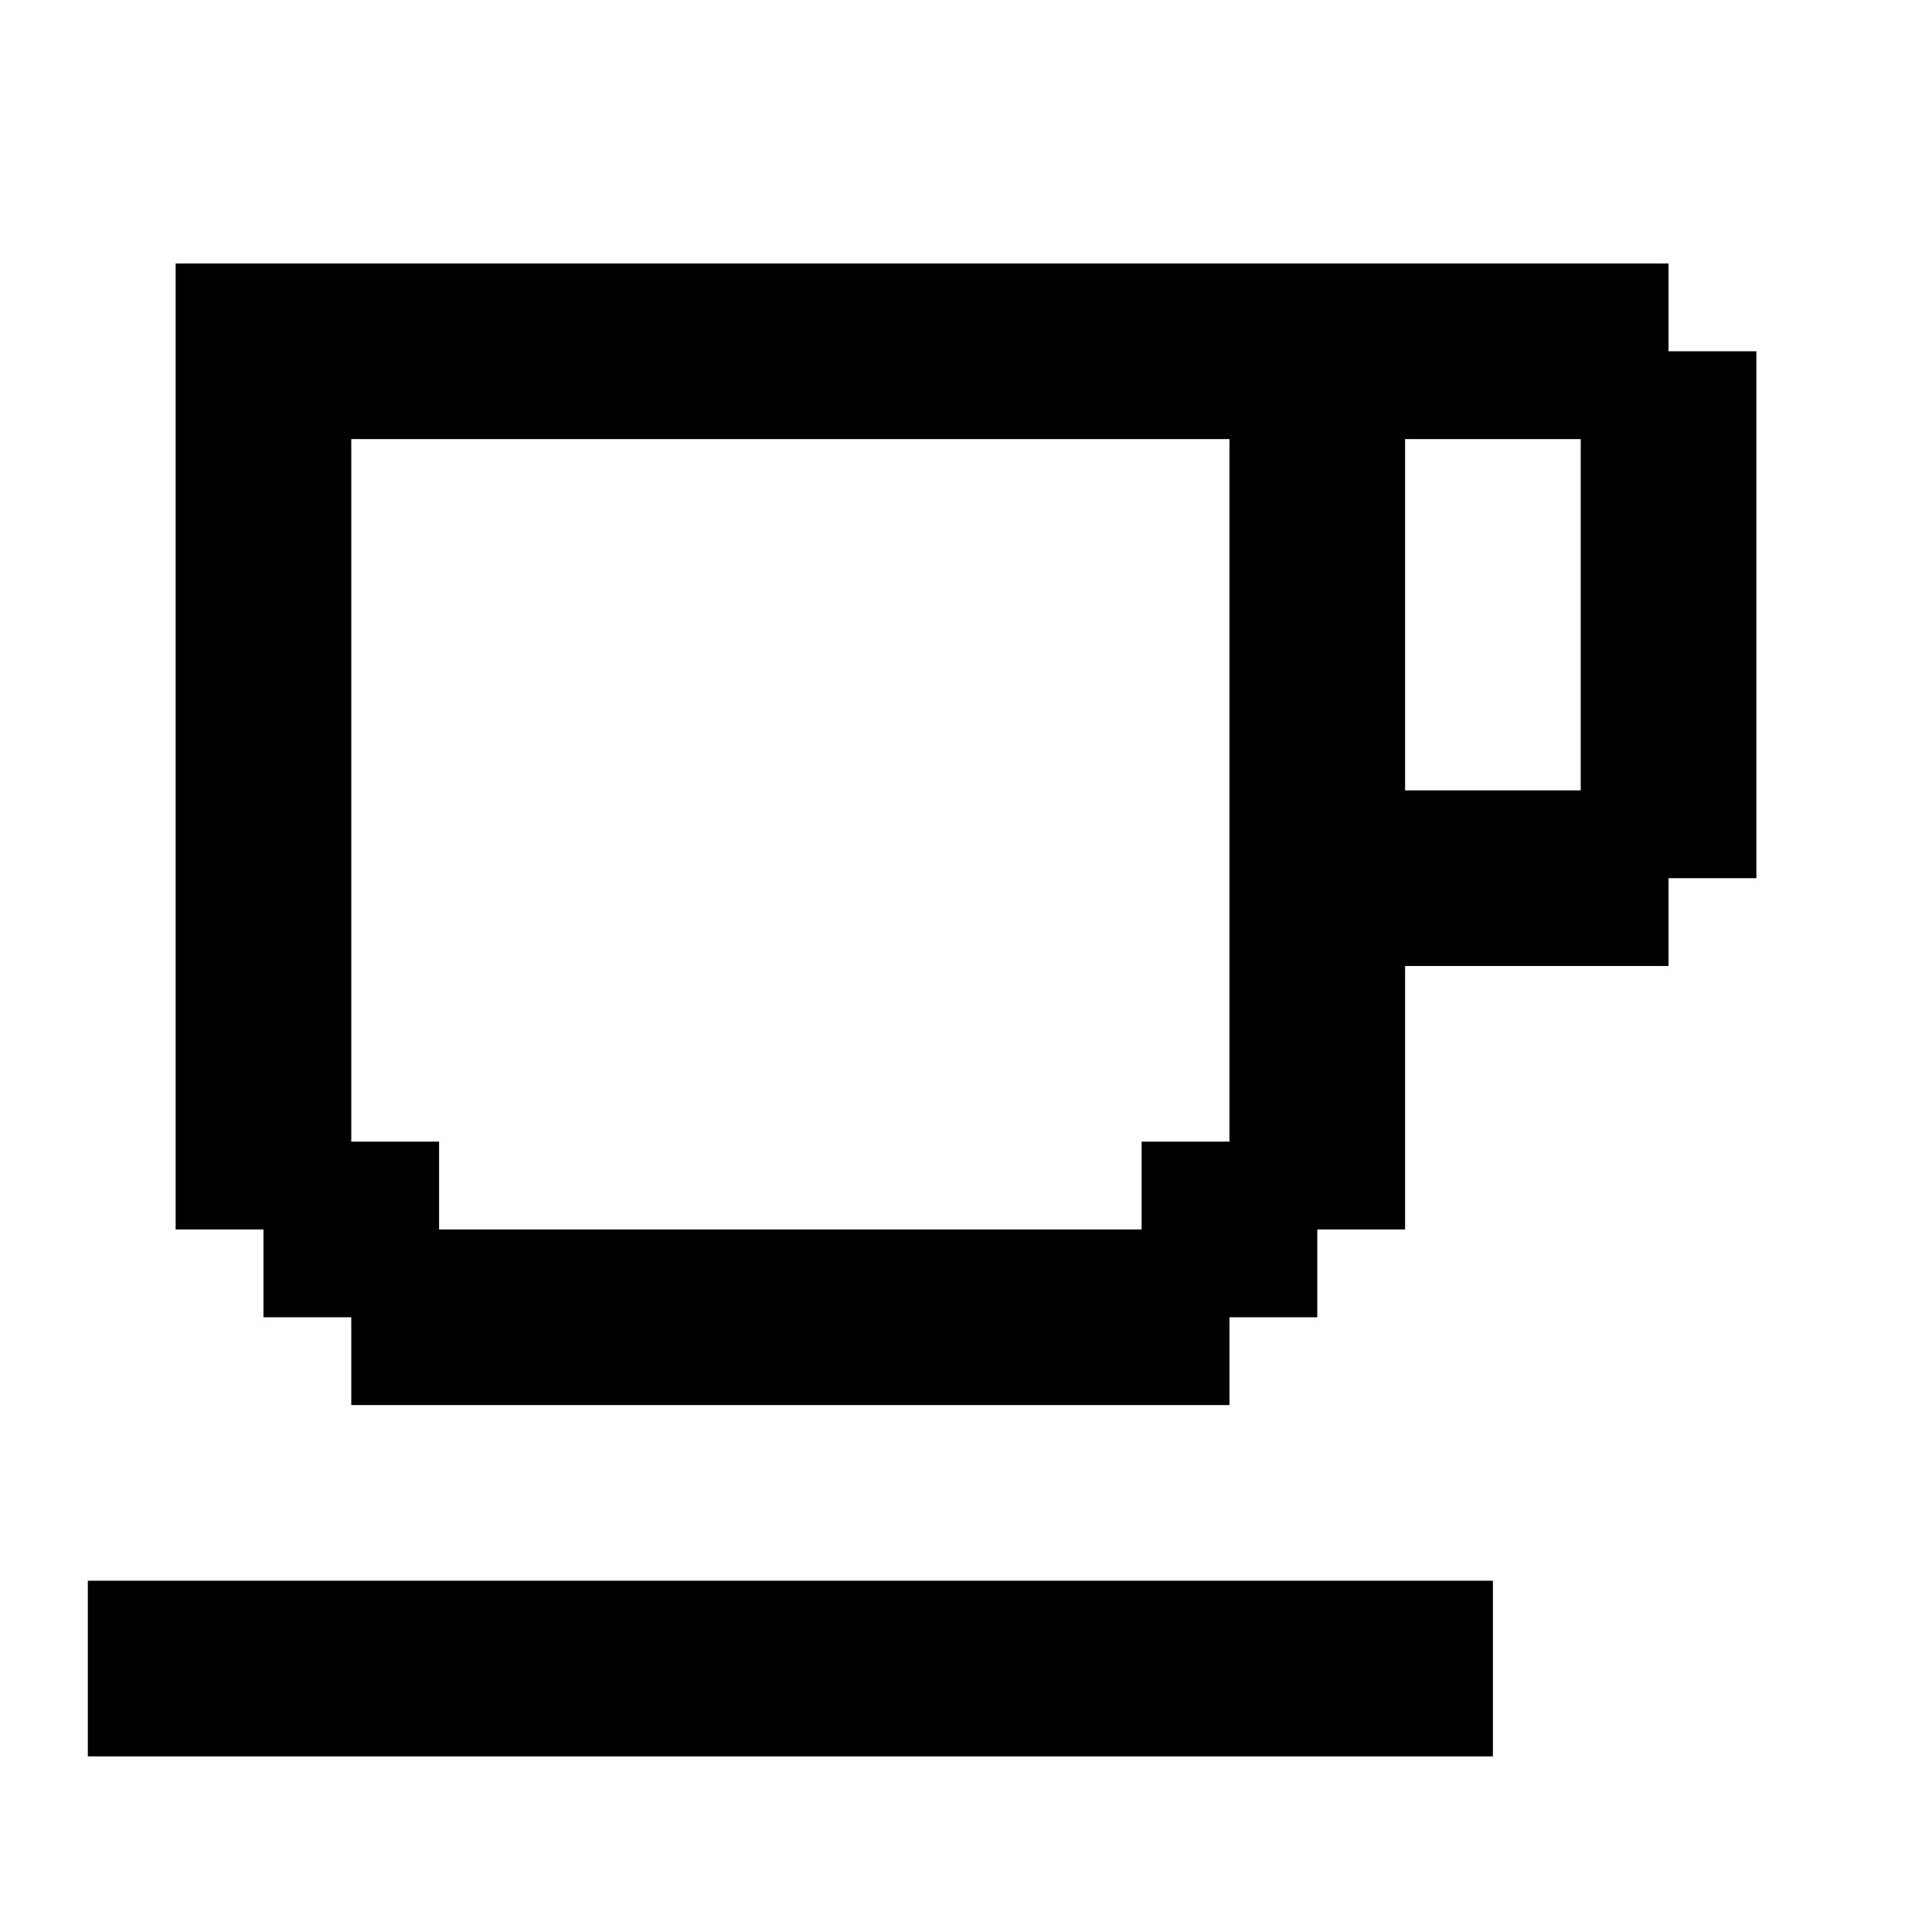
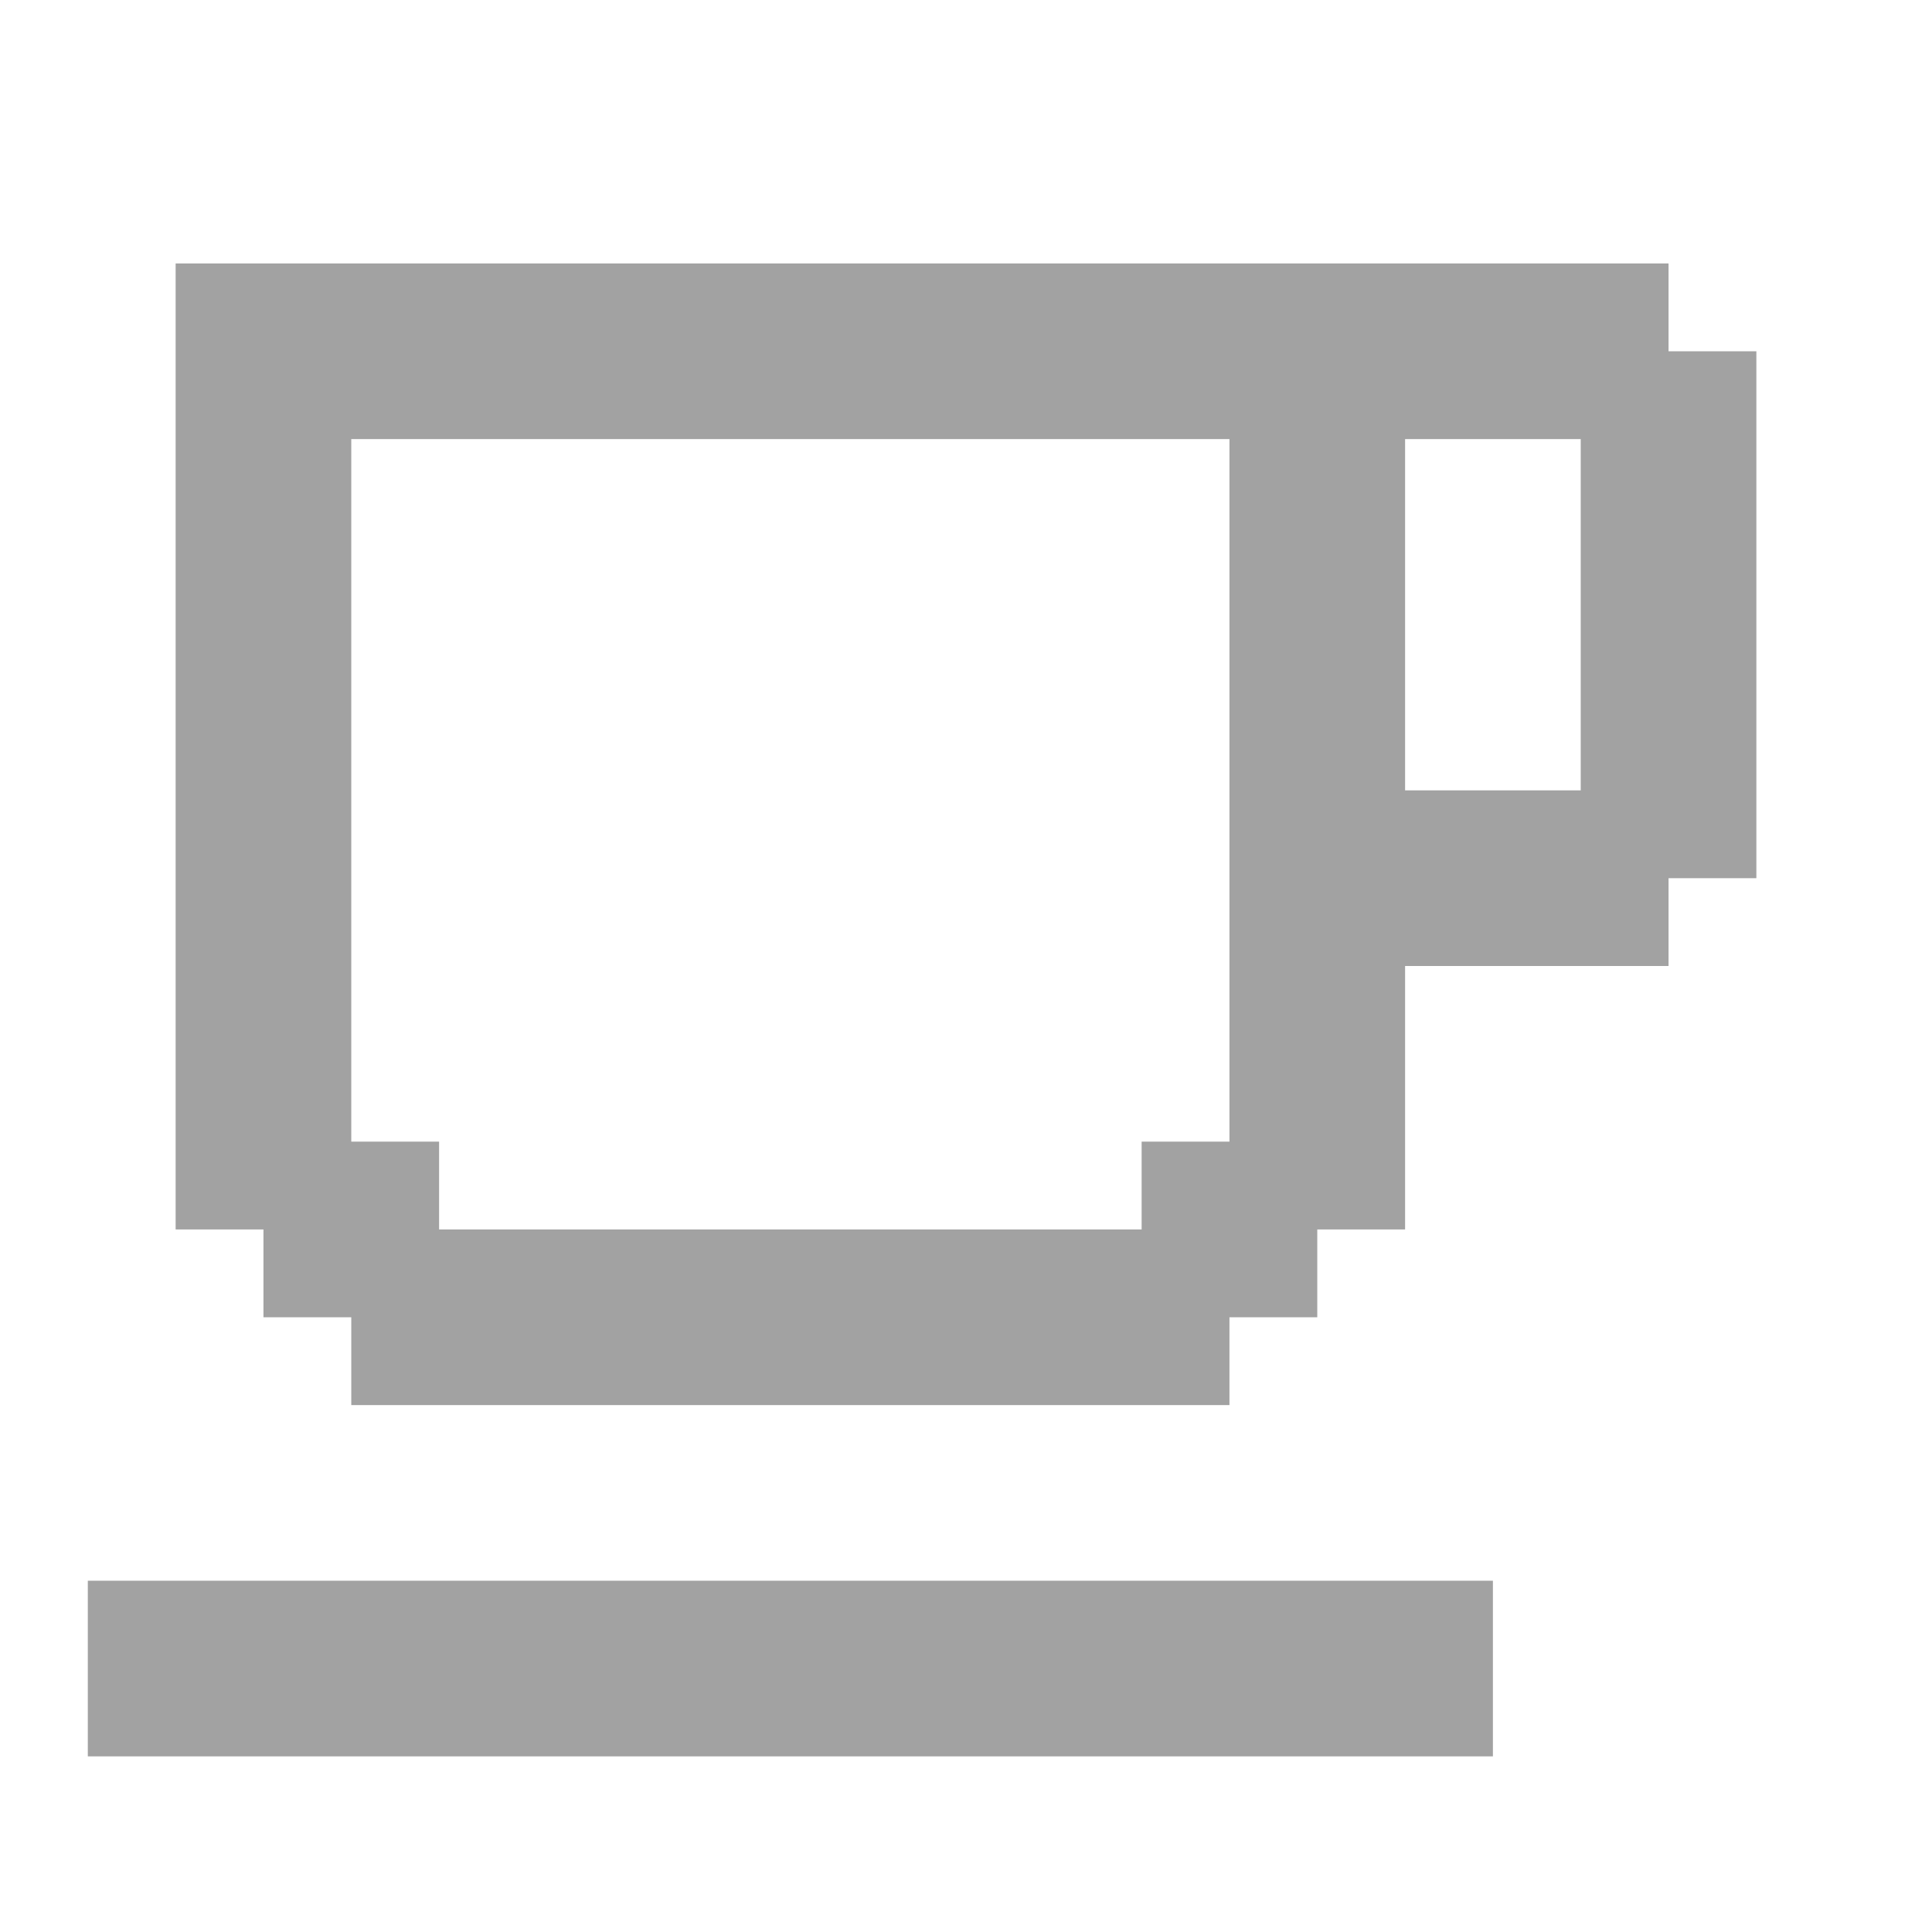
- <svg xmlns="http://www.w3.org/2000/svg" fill="#000000" width="800px" height="800px" viewBox="0 0 22 22" id="memory-coffee">
+ <svg xmlns="http://www.w3.org/2000/svg" fill="#a2a2a2" width="800px" height="800px" viewBox="0 0 22 22" id="memory-coffee">
  <path d="M1 20V18H17V20H1M2 3H19V4H20V10H19V11H16V14H15V15H14V16H4V15H3V14H2V3M16 5V9H18V5H16M4 5V13H5V14H13V13H14V5H4Z" />
</svg>
